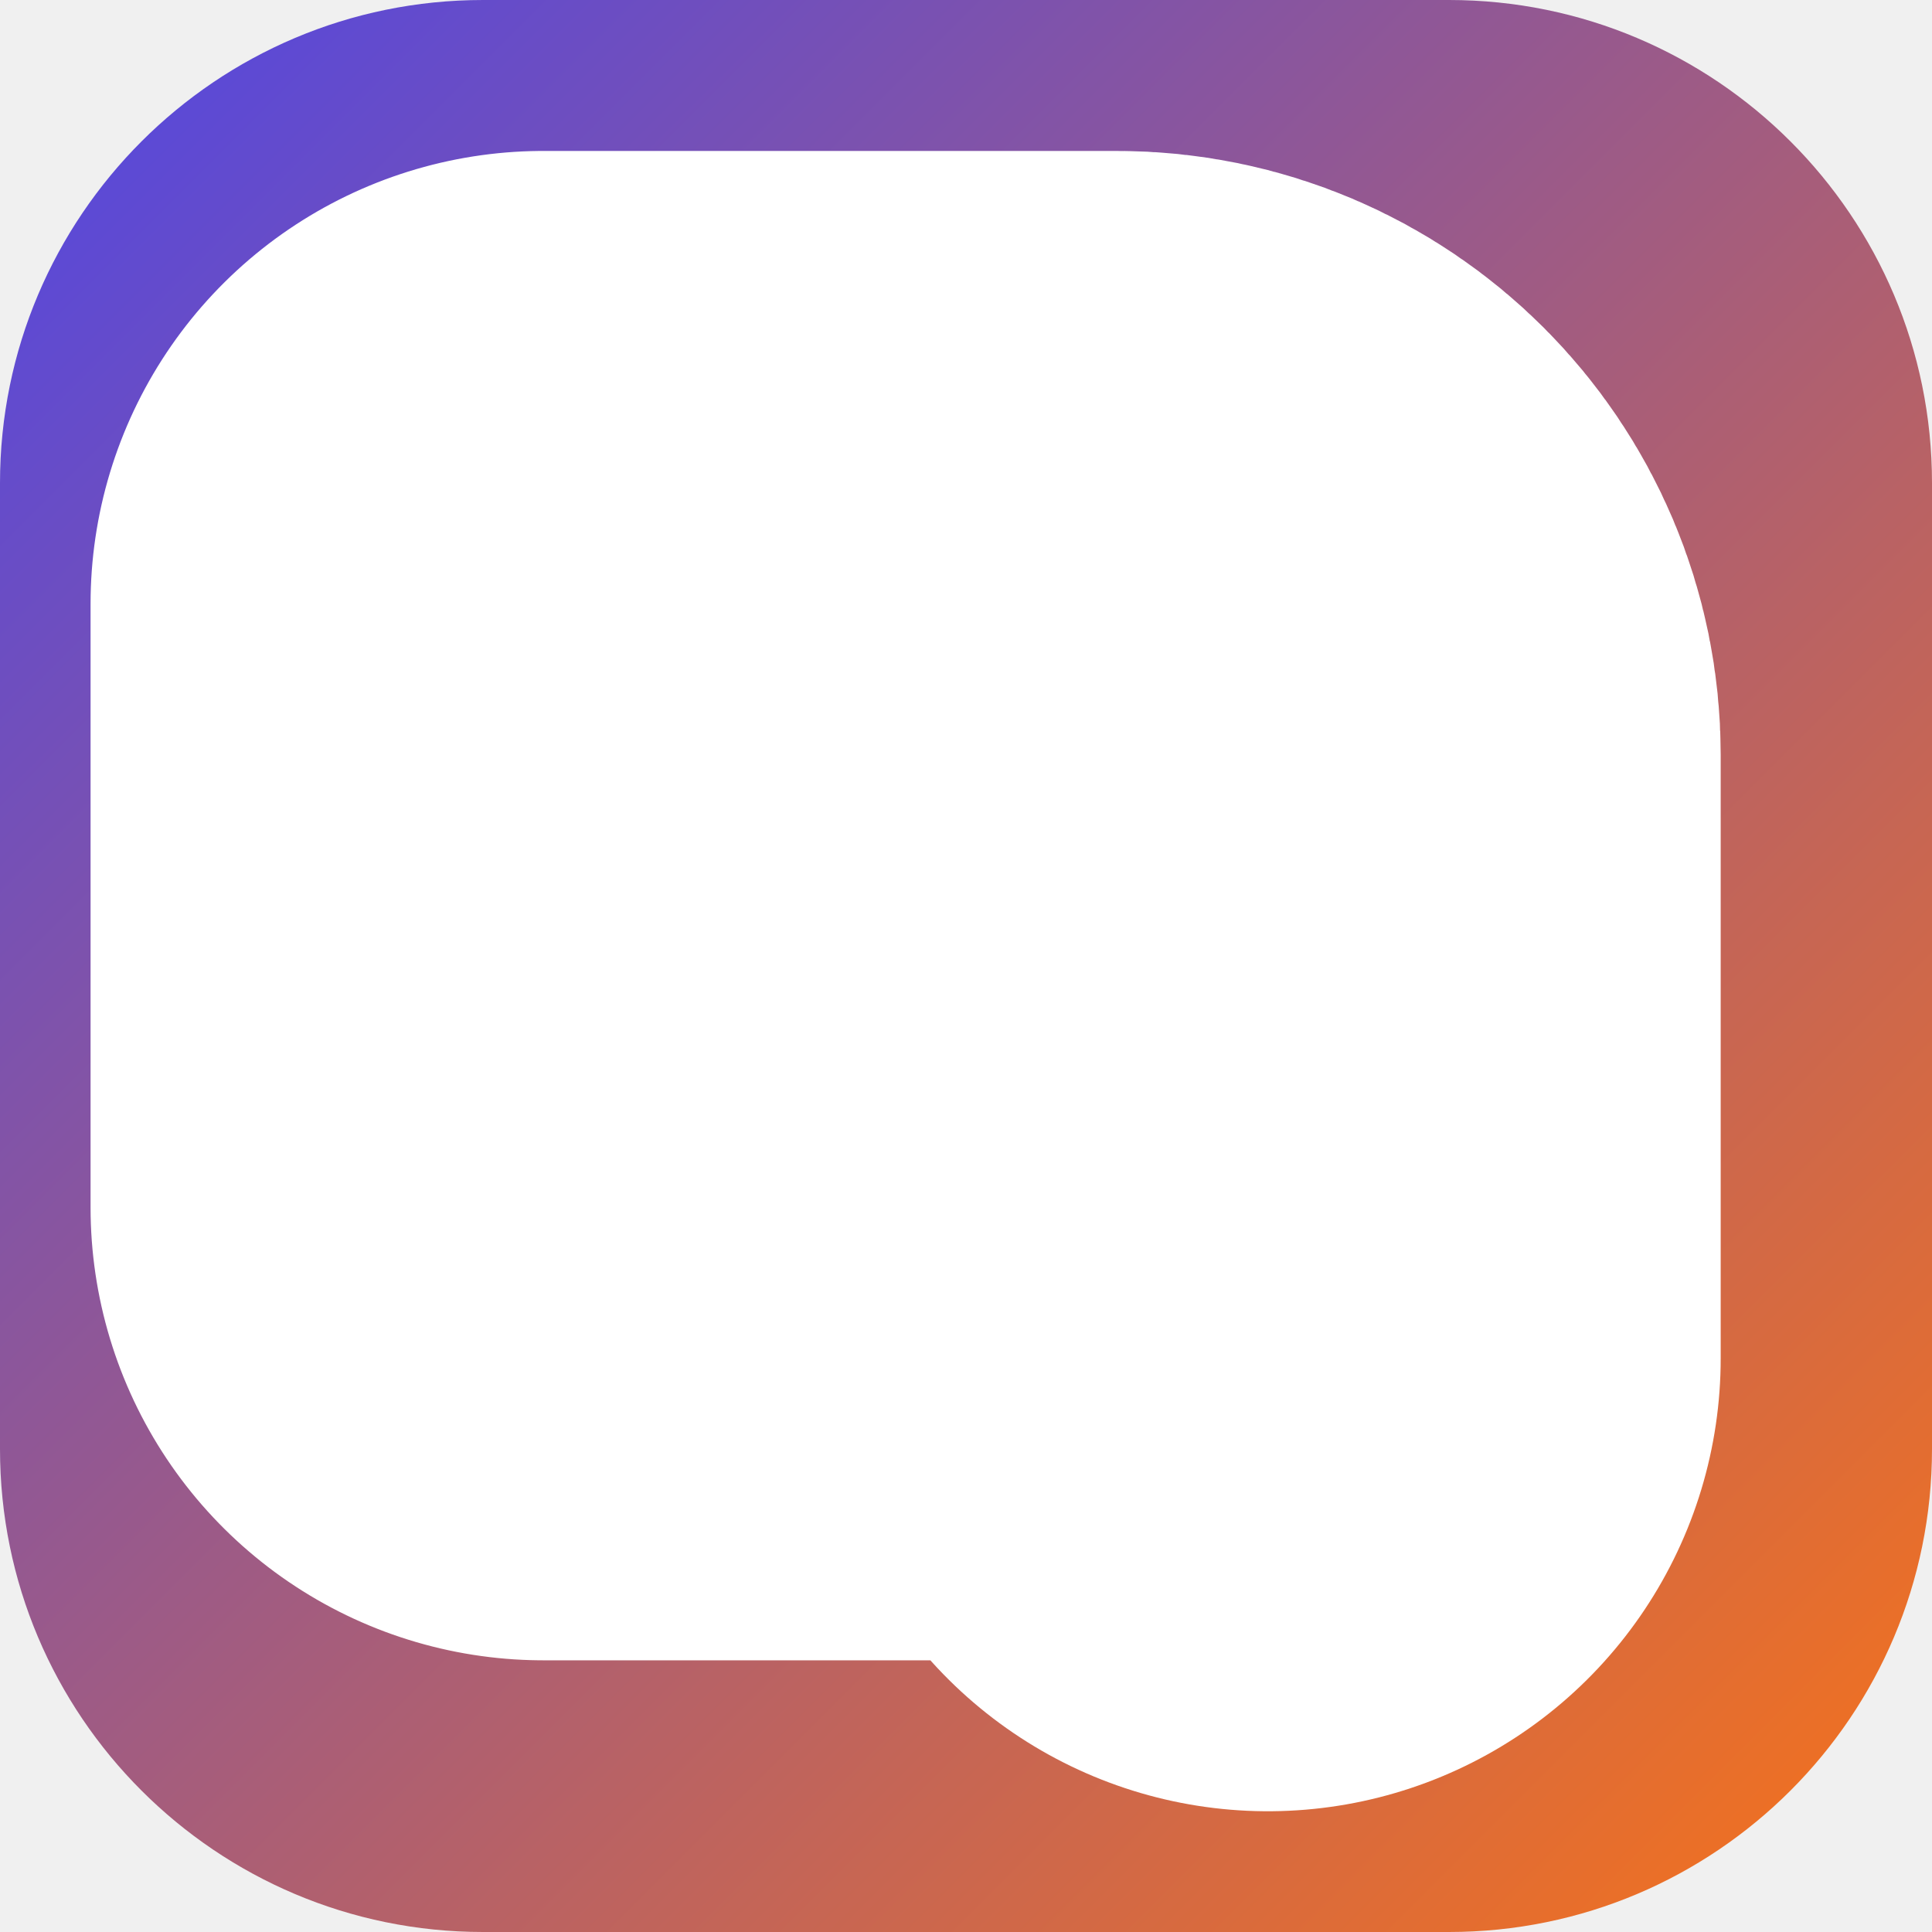
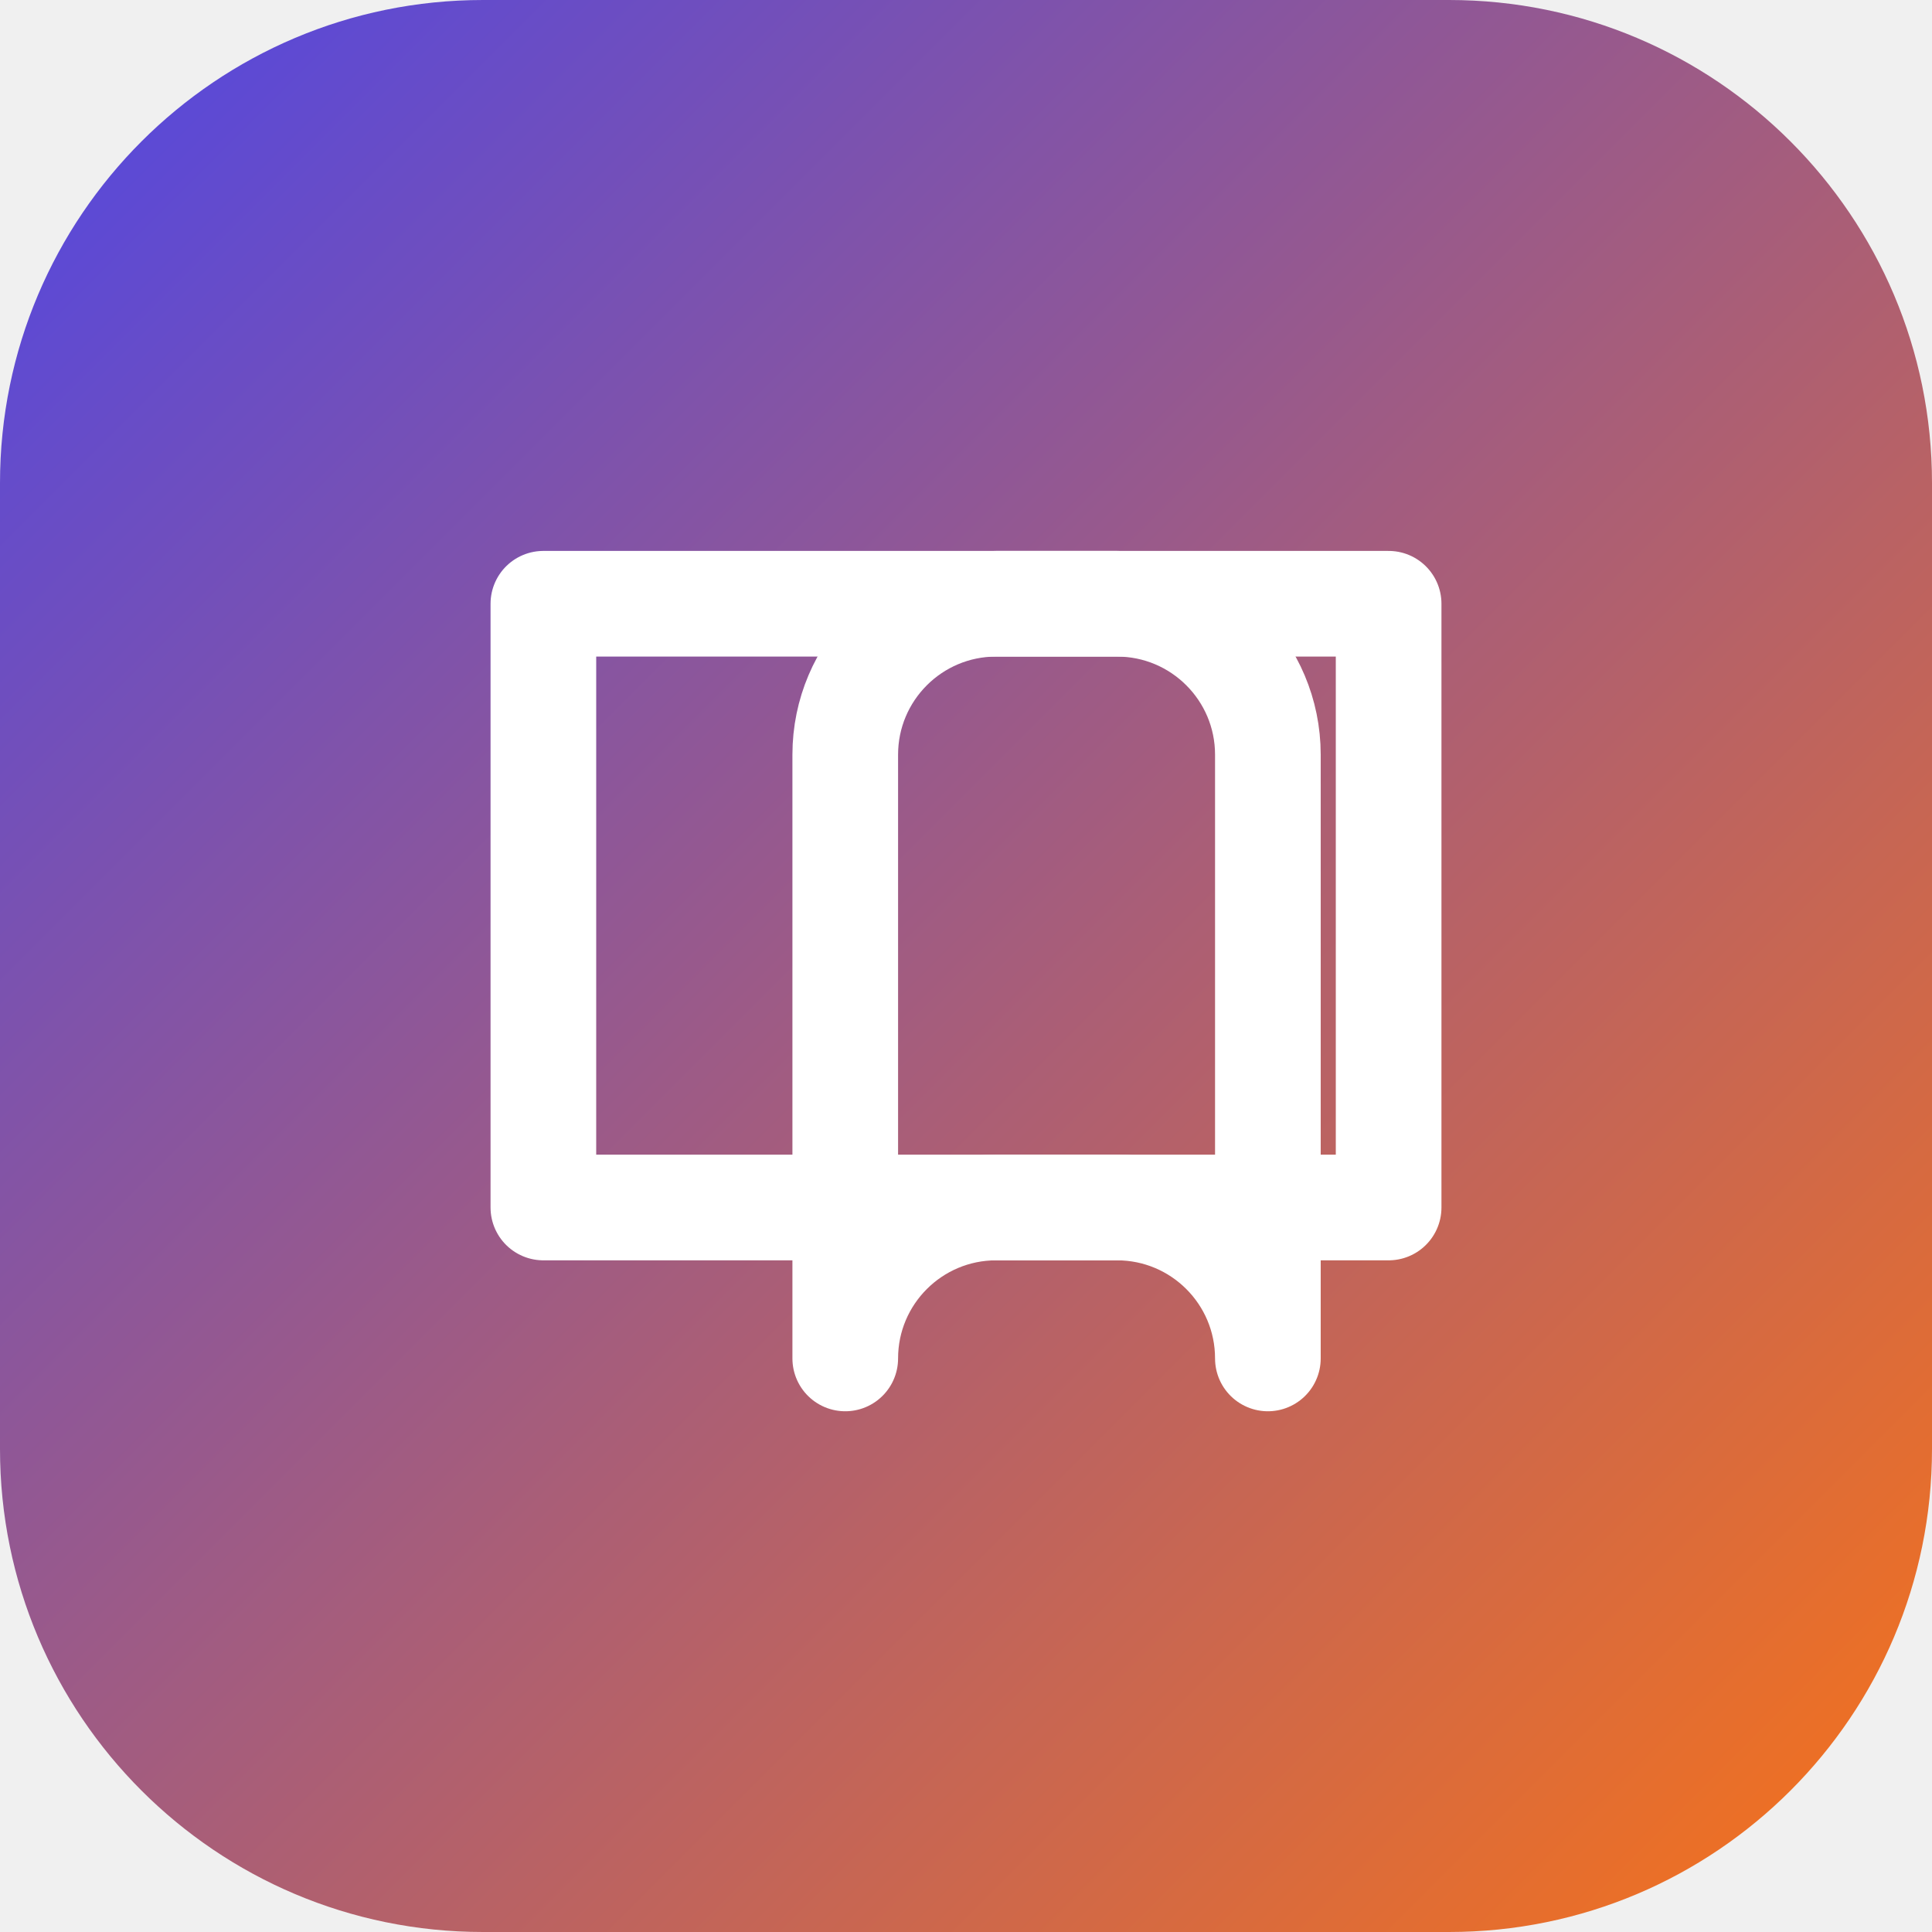
<svg xmlns="http://www.w3.org/2000/svg" viewBox="0 0 64 64" role="img" aria-labelledby="title desc">
  <defs>
    <linearGradient id="g" x1="0" y1="0" x2="1" y2="1">
      <stop offset="0%" stop-color="#4f46e5" />
      <stop offset="100%" stop-color="#f97316" />
    </linearGradient>
  </defs>
  <rect width="64" height="64" rx="16" fill="url(#g)" />
-   <path d="M18 20h19a5 5 0 0 1 5 5v20a5 5 0 0 0-5-5H18z" fill="none" stroke="#fff" stroke-width="30" stroke-linejoin="round" />
+   <path d="M18 20h19a5 5 0 0 1 5 5v20a5 5 0 0 0-5-5H18z" fill="none" stroke="#fff" stroke-width="3.5" stroke-linejoin="round" />
  <path d="M46 20H33a5 5 0 0 0-5 5v20a5 5 0 0 1 5-5h13z" fill="none" stroke="#fff" stroke-width="3.5" stroke-linejoin="round" />
</svg>
